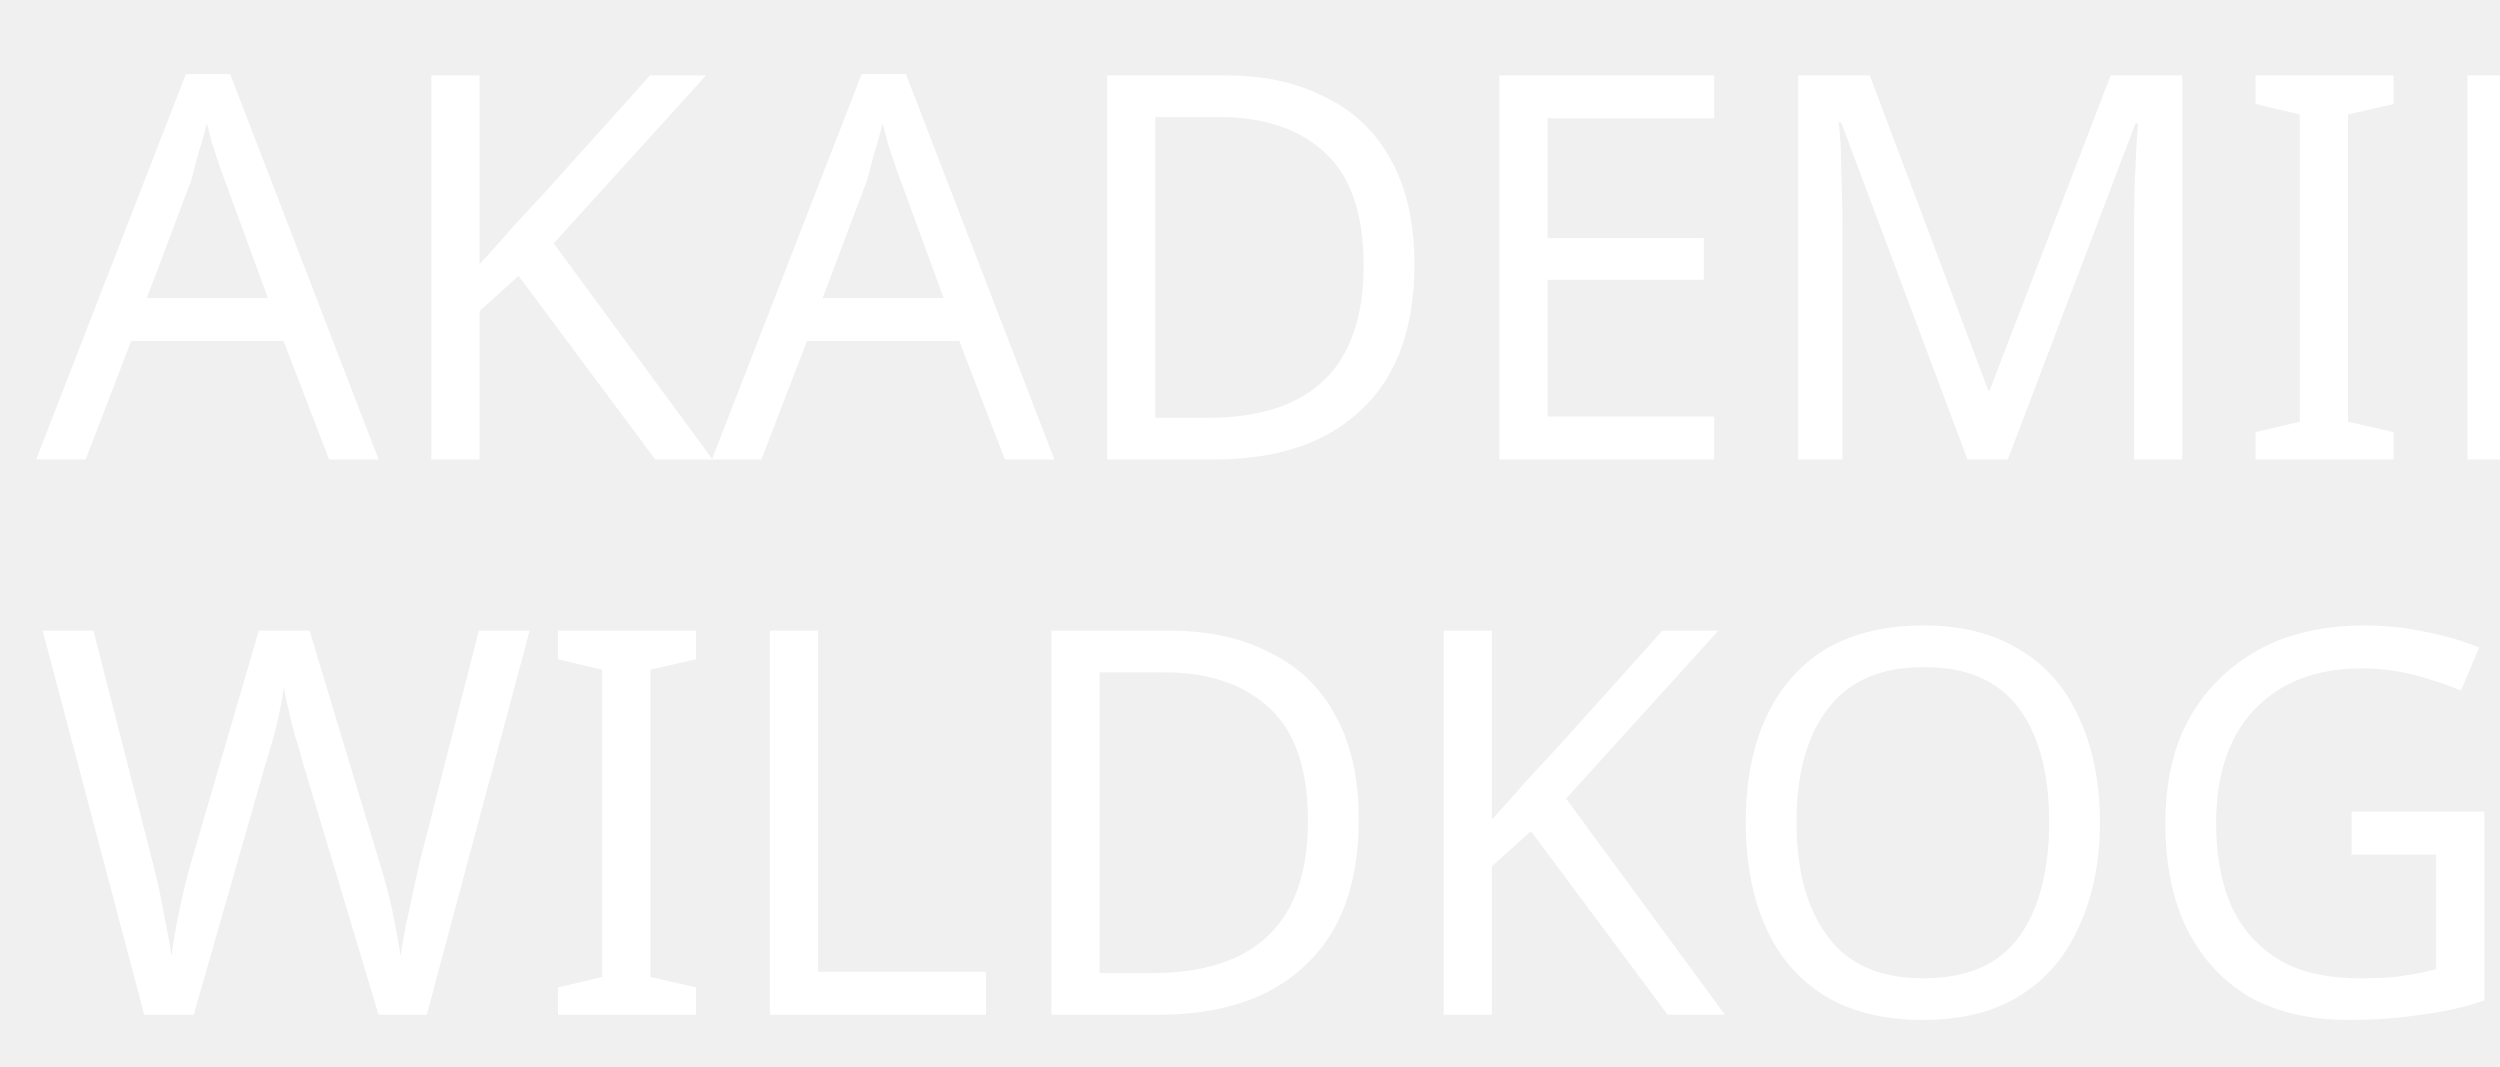
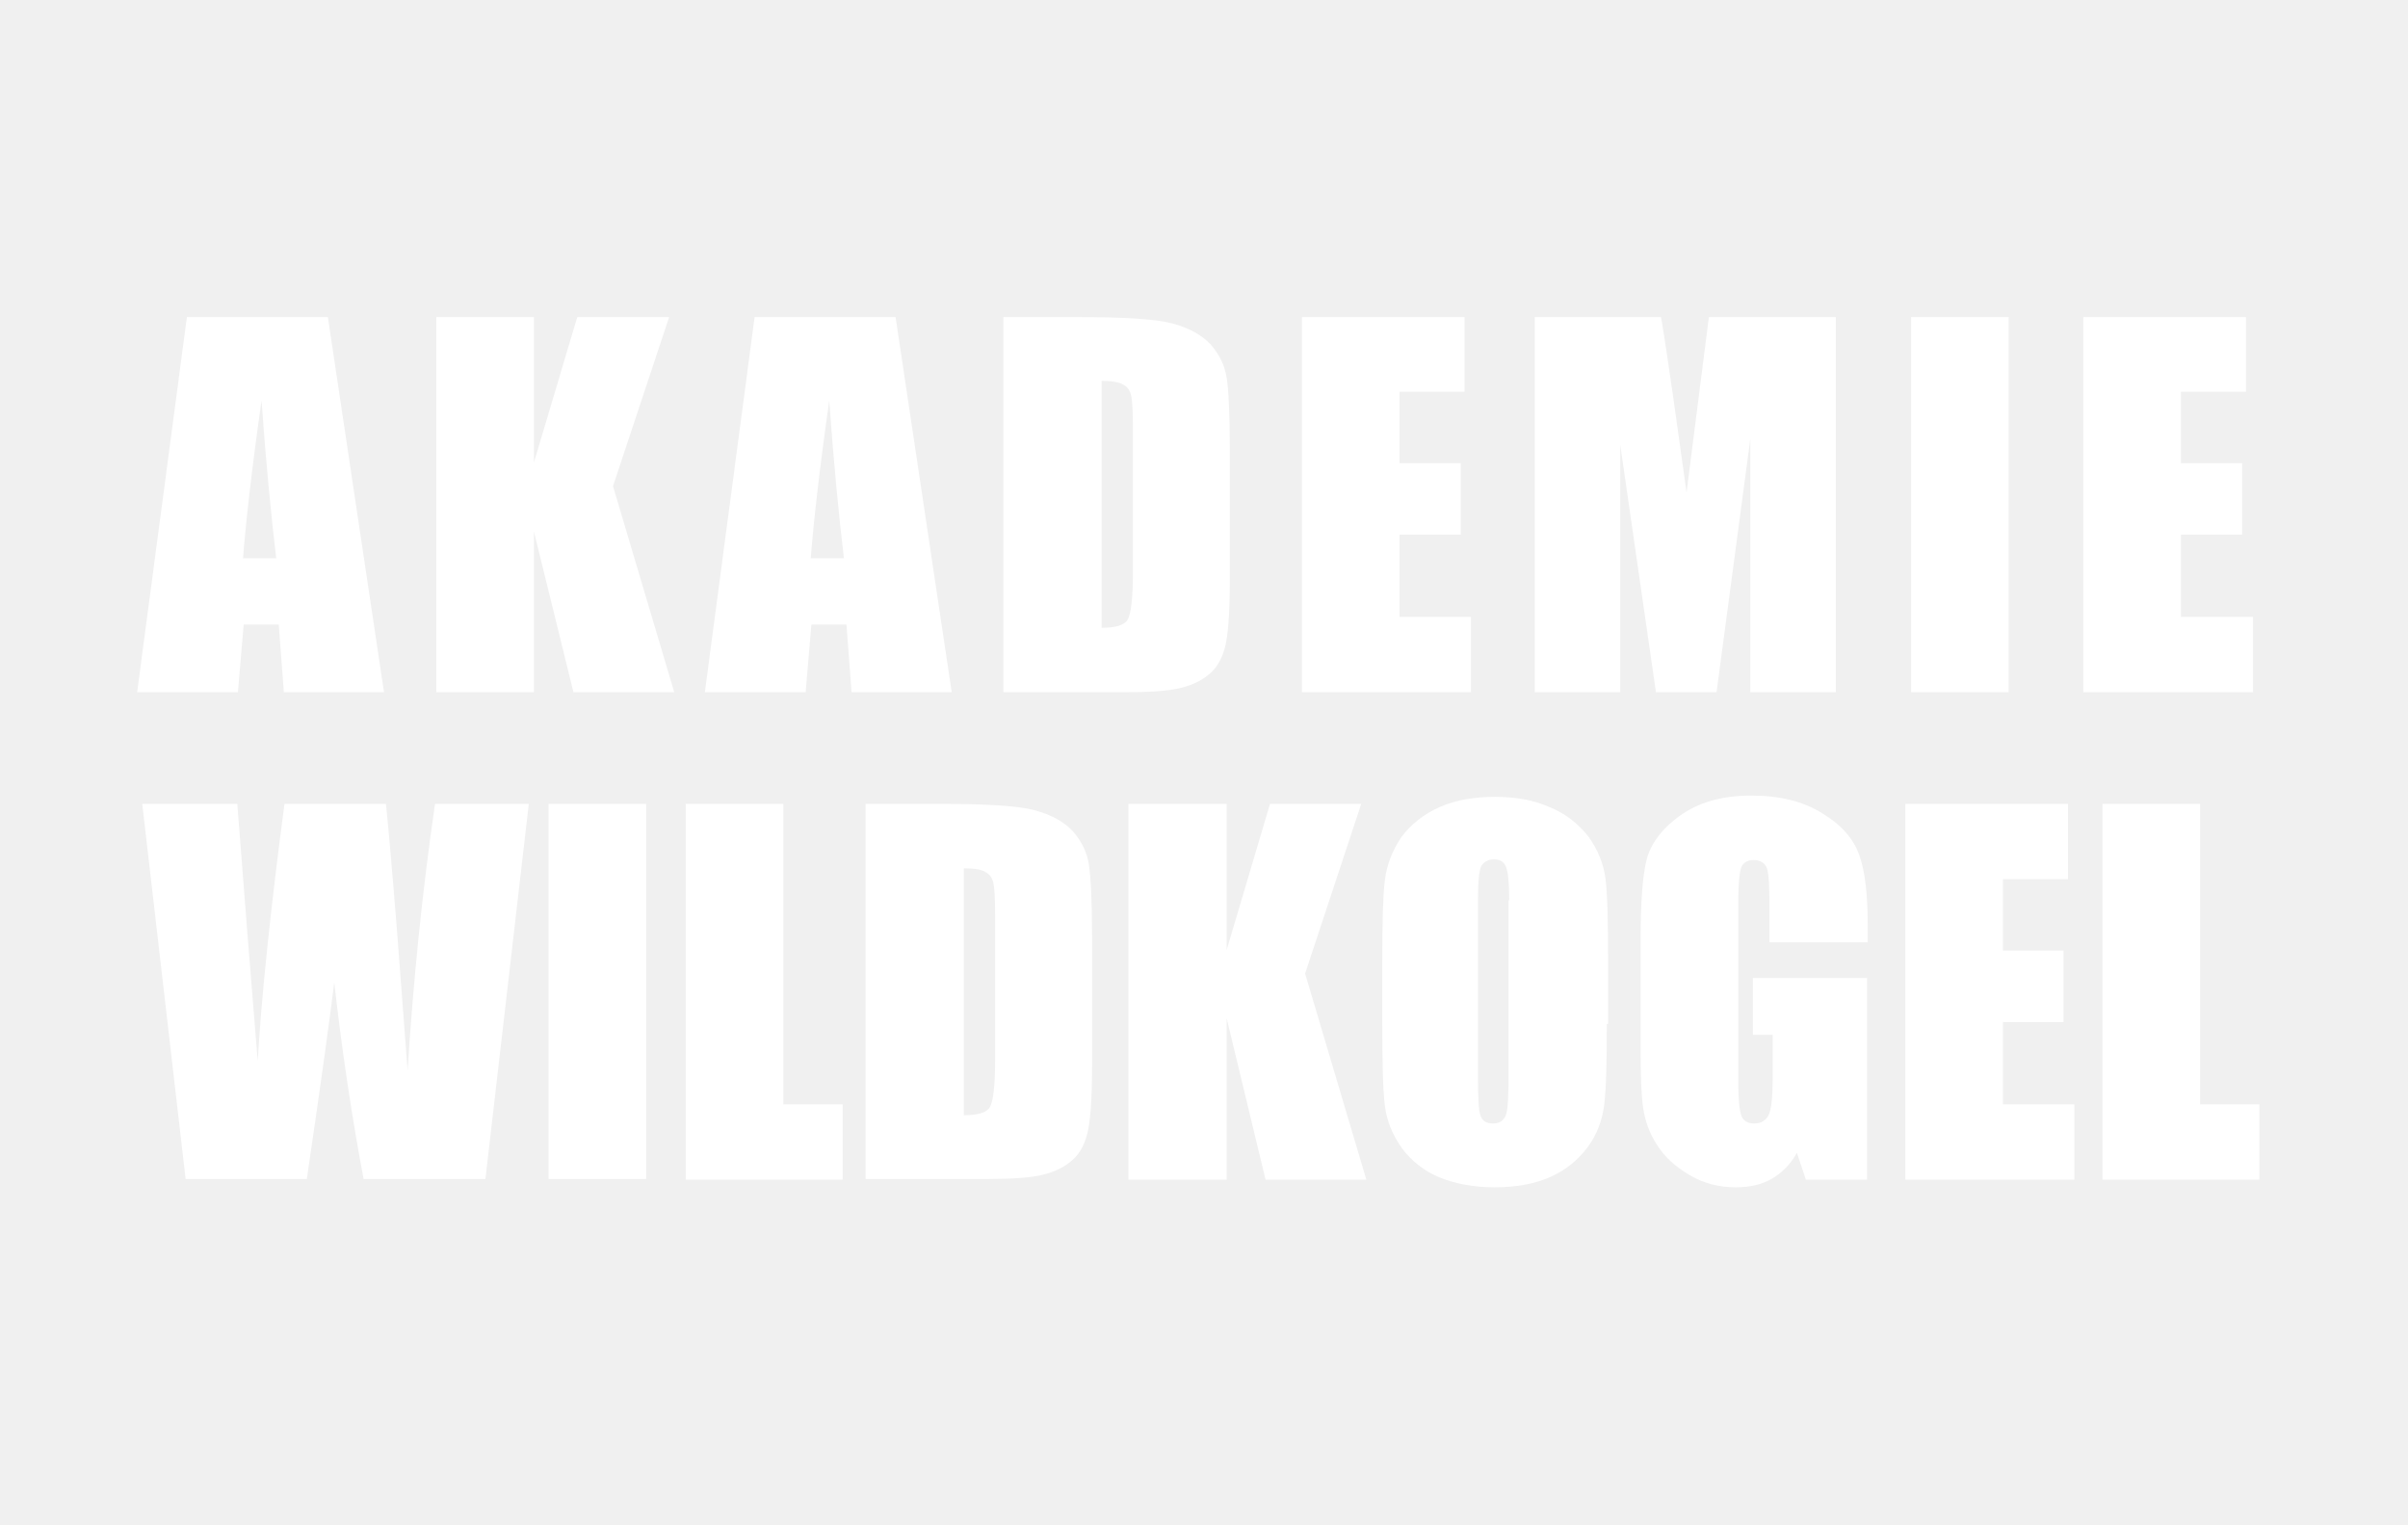
- <svg xmlns="http://www.w3.org/2000/svg" version="1.1" id="Ebene_1" x="0px" y="0px" viewBox="0 8.6 30 12.8" enable-background="new 0 8.6 30 12.8" xml:space="preserve">
-   <text transform="matrix(1 0 0 1 0.4337 14.1139)" fill="#FFFFFF" font-family="'Impact'" font-size="6.446">AKADEMIE</text>
-   <text transform="matrix(1 0 0 1 0.4337 20.777)" fill="#FFFFFF" font-family="'Impact'" font-size="6.446">WILDKOGEL</text>
+ <svg xmlns="http://www.w3.org/2000/svg" version="1.1" id="Ebene_1" x="0px" y="0px" viewBox="0 0 377.5 239" enable-background="new 0 0 377.5 239" xml:space="preserve">
+   <path fill="#FFFFFF" d="M82.9,126l-6.8,58.8H57c-1.7-9-3.3-19.3-4.6-30.8c-0.6,4.9-2,15.2-4.3,30.8h-19L22.3,126h14.9l1.6,20.5  l1.6,19.8c0.6-10.2,2-23.7,4.2-40.3h15.9c0.2,1.7,0.8,8.2,1.7,19.4l1.7,22.4c0.9-14.2,2.3-28.1,4.3-41.8H82.9" />
+   <rect x="86" y="126" fill="#FFFFFF" width="15.3" height="58.8" />
+   <polygon fill="#FFFFFF" points="122.8,126 122.8,173.1 132.1,173.1 132.1,184.9 107.5,184.9 107.5,126 " />
+   <path fill-rule="evenodd" clip-rule="evenodd" fill="#FFFFFF" d="M151.1,136.1v38.7c2.2,0,3.6-0.4,4.1-1.3c0.5-0.9,0.8-3.3,0.8-7.2  v-22.9c0-2.7-0.1-4.4-0.3-5.1c-0.2-0.8-0.6-1.3-1.2-1.6C153.9,136.3,152.8,136.1,151.1,136.1 M135.8,126h11.4c7.4,0,12.4,0.3,15,1  c2.6,0.7,4.6,1.8,6,3.3c1.4,1.6,2.2,3.3,2.5,5.2c0.3,1.9,0.5,5.6,0.5,11.2v20.6c0,5.3-0.3,8.8-0.8,10.6c-0.5,1.8-1.3,3.2-2.6,4.2  c-1.2,1-2.8,1.7-4.6,2.1c-1.8,0.4-4.6,0.6-8.2,0.6h-19.3V126z" />
+   <polygon fill="#FFFFFF" points="213.4,126 204.6,152.6 214.2,184.9 198.4,184.9 192.3,159.6 192.3,184.9 176.9,184.9 176.9,126   192.3,126 192.3,148.9 199.1,126 " />
+   <path fill-rule="evenodd" clip-rule="evenodd" fill="#FFFFFF" d="M236.6,141.1c0-2.7-0.2-4.5-0.5-5.2c-0.3-0.8-0.9-1.2-1.9-1.2  c-0.8,0-1.4,0.3-1.9,0.9c-0.4,0.6-0.6,2.4-0.6,5.5v27.5c0,3.4,0.1,5.5,0.4,6.3c0.3,0.8,0.9,1.2,2,1.2c1,0,1.7-0.5,2-1.4  c0.3-0.9,0.4-3.1,0.4-6.6V141.1 M251.9,160.5c0,5.9-0.1,10.1-0.4,12.6c-0.3,2.4-1.1,4.7-2.6,6.7c-1.5,2-3.4,3.6-5.9,4.7  c-2.5,1.1-5.4,1.6-8.7,1.6c-3.1,0-6-0.5-8.5-1.5c-2.5-1-4.5-2.6-6-4.6c-1.5-2.1-2.4-4.3-2.7-6.7c-0.3-2.4-0.4-6.7-0.4-12.7v-10.1  c0-5.9,0.1-10.1,0.4-12.5c0.3-2.5,1.2-4.7,2.6-6.8c1.5-2,3.5-3.6,6-4.7c2.5-1.1,5.4-1.6,8.7-1.6c3.2,0,6,0.5,8.5,1.6  c2.5,1,4.5,2.6,6.1,4.6c1.5,2.1,2.4,4.3,2.7,6.7c0.3,2.4,0.4,6.7,0.4,12.7V160.5z" />
+   <path fill="#FFFFFF" d="M292.7,147.7h-15.3v-5.3c0-3.4-0.1-5.5-0.4-6.3c-0.3-0.8-1-1.3-2.1-1.3c-0.9,0-1.6,0.4-1.9,1.1  c-0.3,0.7-0.5,2.6-0.5,5.6v28.2c0,2.6,0.2,4.4,0.5,5.2c0.3,0.8,1,1.2,2,1.2c1.1,0,1.9-0.5,2.3-1.4c0.4-0.9,0.6-2.8,0.6-5.5v-7h-3.1  v-8.9h17.9v31.6h-9.6l-1.4-4.2c-1,1.8-2.4,3.2-4,4.1c-1.6,0.9-3.4,1.3-5.6,1.3c-2.6,0-5-0.6-7.2-1.9c-2.2-1.3-3.9-2.8-5.1-4.7  c-1.2-1.8-1.9-3.8-2.2-5.8c-0.3-2-0.4-5.1-0.4-9.1v-17.5c0-5.6,0.3-9.7,0.9-12.2c0.6-2.5,2.3-4.9,5.2-7c2.9-2.1,6.6-3.2,11.2-3.2  c4.5,0,8.2,0.9,11.2,2.8c3,1.8,4.9,4,5.8,6.6c0.9,2.5,1.3,6.2,1.3,11V147.7" />
+   <polygon fill="#FFFFFF" points="298.7,126 324.2,126 324.2,137.8 314,137.8 314,149 323.5,149 323.5,160.2 314,160.2 314,173.1   325.2,173.1 325.2,184.9 298.7,184.9 " />
+   <polygon fill="#FFFFFF" points="344.9,126 344.9,173.1 354.2,173.1 354.2,184.9 329.6,184.9 329.6,126 " />
+   <path fill-rule="evenodd" clip-rule="evenodd" fill="#FFFFFF" d="M43.3,87.5c-0.8-6.7-1.6-14.9-2.3-24.7  c-1.6,11.2-2.5,19.5-2.9,24.7H43.3 M51.4,49.7l8.8,58.8H44.5l-0.8-10.6h-5.5l-0.9,10.6H21.5l7.8-58.8H51.4z" />
+   <polygon fill="#FFFFFF" points="104.9,49.7 96.1,76.2 105.7,108.5 89.9,108.5 83.7,83.3 83.7,108.5 68.4,108.5 68.4,49.7 83.7,49.7   83.7,72.5 90.5,49.7 " />
+   <path fill-rule="evenodd" clip-rule="evenodd" fill="#FFFFFF" d="M132.3,87.5c-0.8-6.7-1.6-14.9-2.3-24.7  c-1.6,11.2-2.5,19.5-2.9,24.7H132.3 M140.4,49.7l8.8,58.8h-15.7l-0.8-10.6h-5.5l-0.9,10.6h-15.8l7.8-58.8H140.4z" />
+   <path fill-rule="evenodd" clip-rule="evenodd" fill="#FFFFFF" d="M172.7,59.7v38.7c2.2,0,3.6-0.4,4.1-1.3c0.5-0.9,0.8-3.3,0.8-7.2  V67c0-2.7-0.1-4.4-0.3-5.1c-0.2-0.8-0.6-1.3-1.2-1.6C175.5,59.9,174.3,59.7,172.7,59.7 M157.4,49.7h11.4c7.4,0,12.4,0.3,15,1  c2.6,0.7,4.6,1.8,6,3.3c1.4,1.6,2.2,3.3,2.5,5.2c0.3,1.9,0.5,5.6,0.5,11.2V91c0,5.3-0.3,8.8-0.8,10.6c-0.5,1.8-1.3,3.2-2.6,4.2  c-1.2,1-2.8,1.7-4.6,2.1c-1.8,0.4-4.6,0.6-8.2,0.6h-19.3V49.7z" />
+   <polygon fill="#FFFFFF" points="204.1,49.7 229.6,49.7 229.6,61.4 219.4,61.4 219.4,72.6 229,72.6 229,83.8 219.4,83.8 219.4,96.7   230.6,96.7 230.6,108.5 204.1,108.5 " />
+   <path fill="#FFFFFF" d="M287.8,49.7v58.8h-13.4V68.8l-5.3,39.7h-9.5L254,69.7v38.8h-13.4V49.7h19.8c0.6,3.5,1.2,7.7,1.9,12.5l2.1,15  l3.5-27.5H287.8" />
+   <rect x="299.6" y="49.7" fill="#FFFFFF" width="15.3" height="58.8" />
+   <polygon fill="#FFFFFF" points="326.6,49.7 352.1,49.7 352.1,61.4 341.9,61.4 341.9,72.6 351.5,72.6 351.5,83.8 341.9,83.8   341.9,96.7 353.2,96.7 353.2,108.5 326.6,108.5 " />
</svg>
